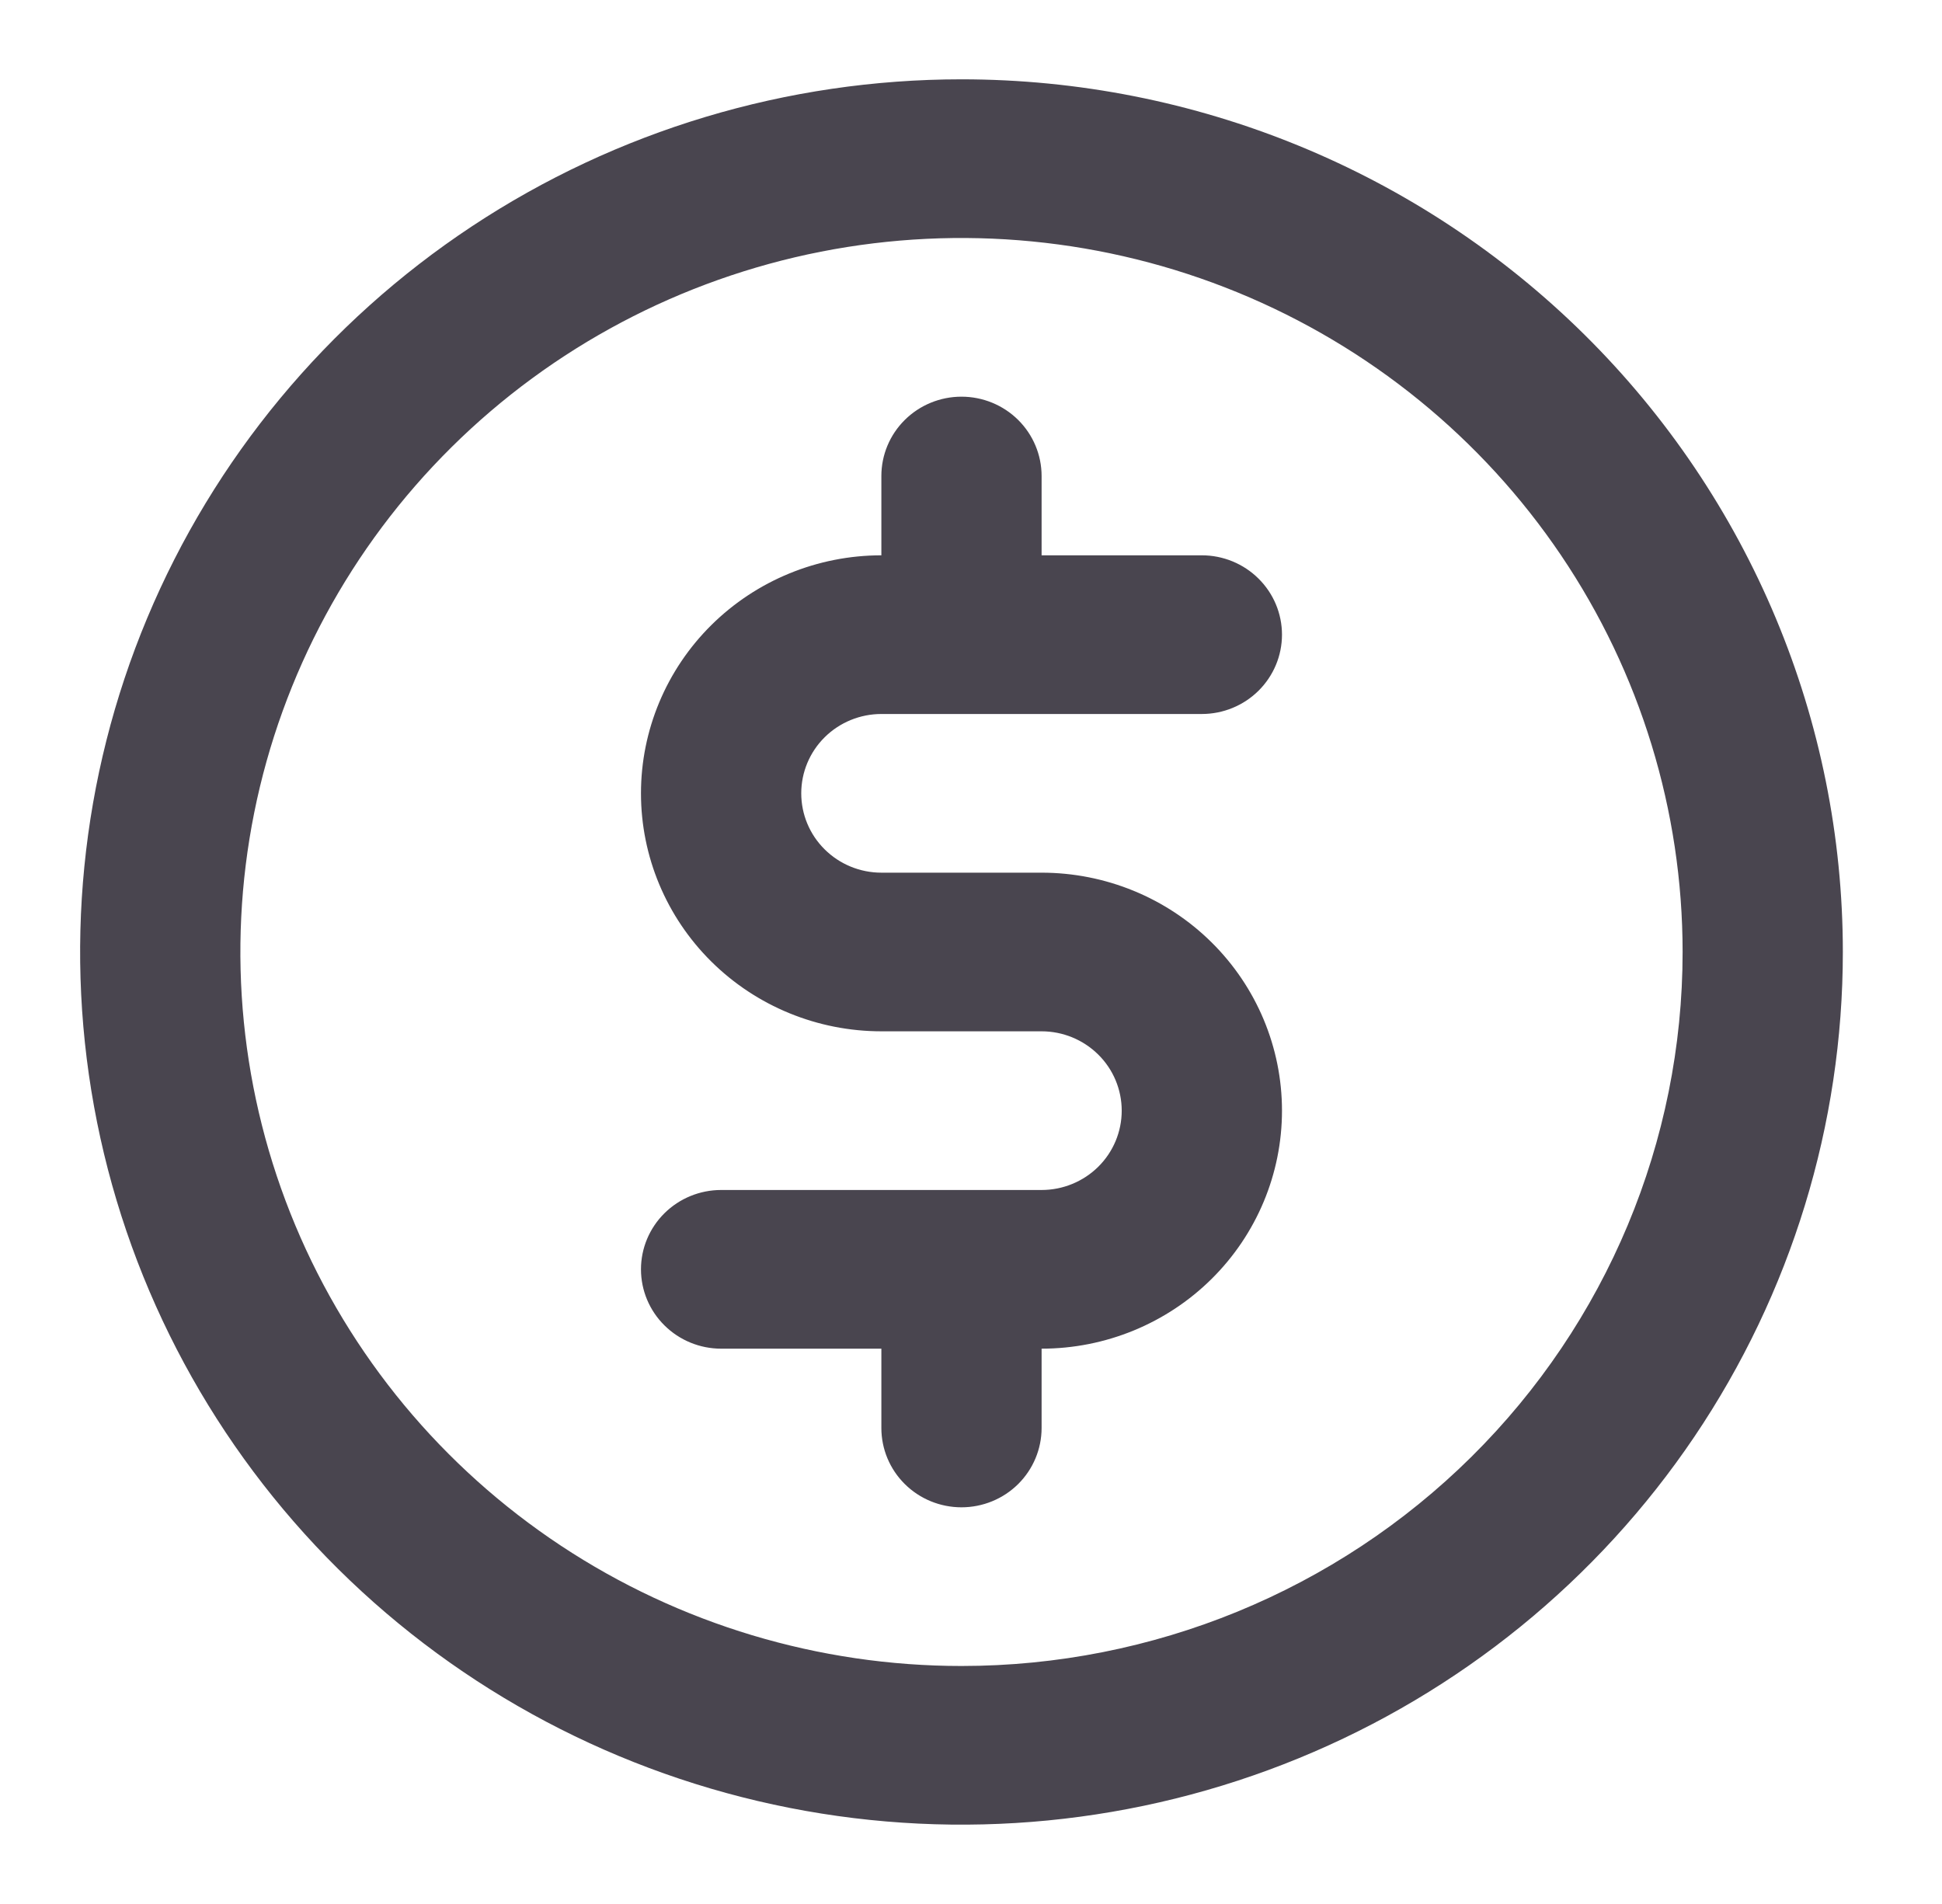
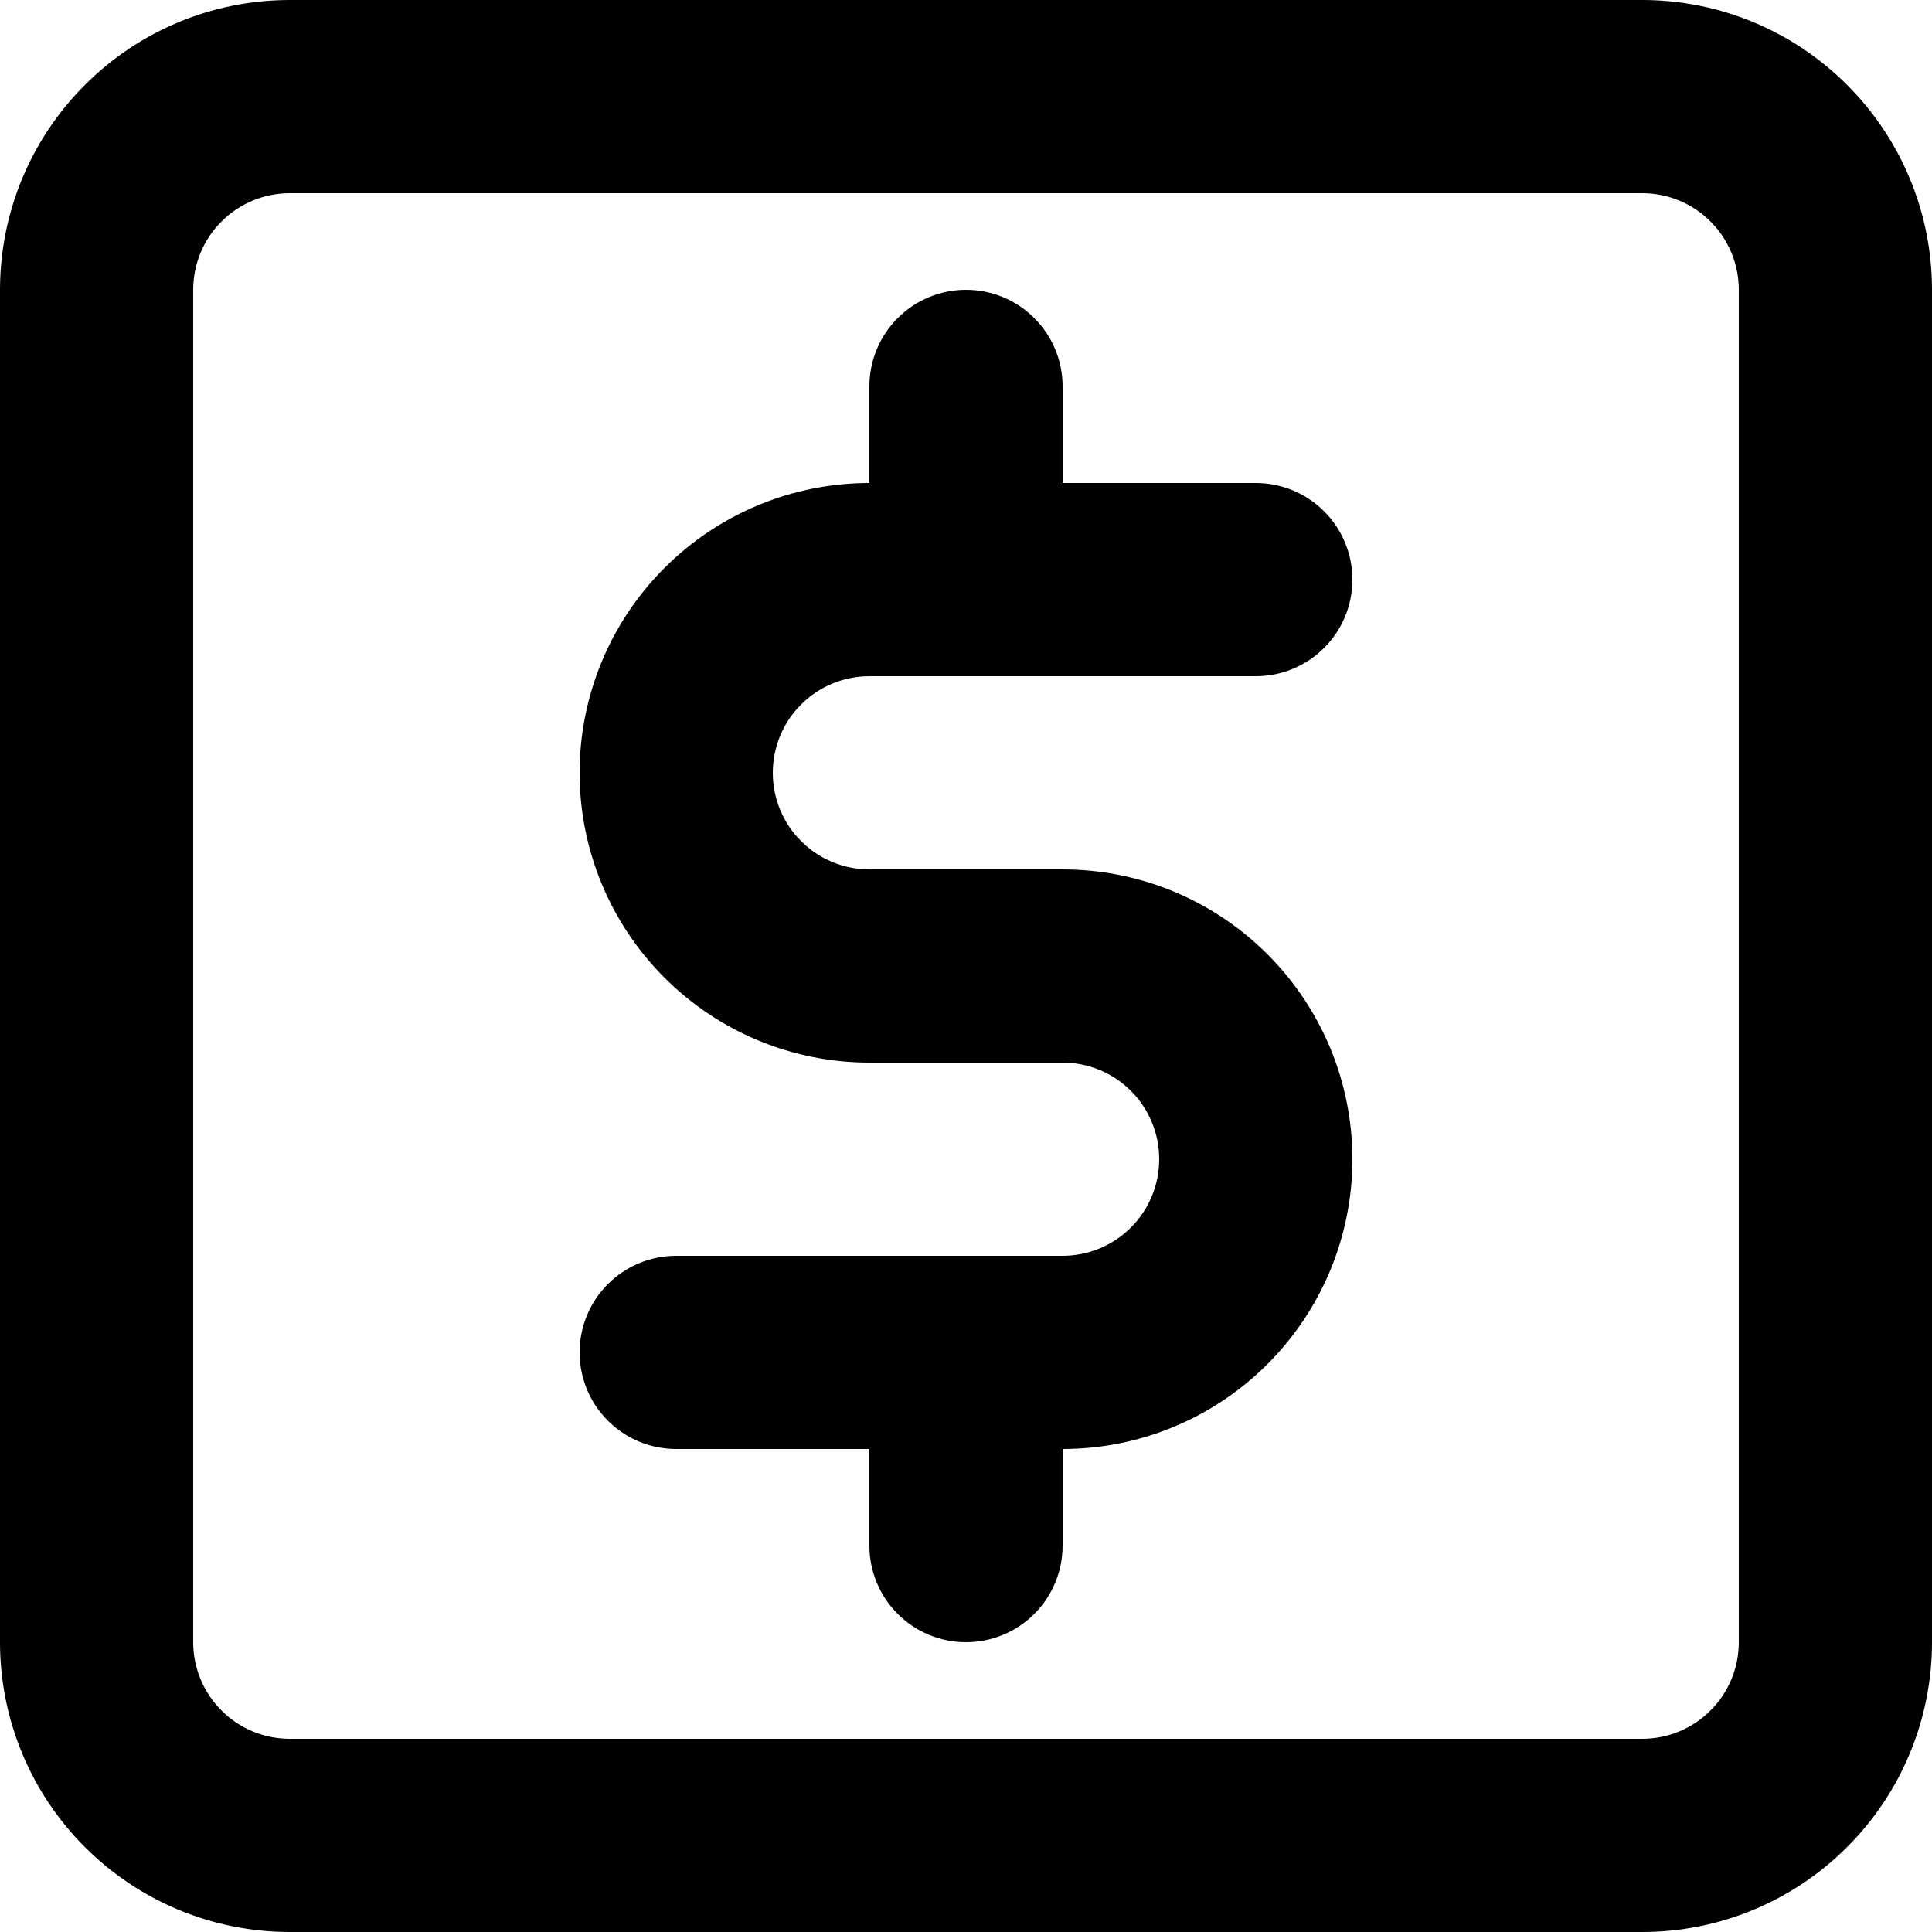
- <svg xmlns="http://www.w3.org/2000/svg" width="51" height="50" viewBox="0 0 51 50" fill="none">
-   <path d="M23.146 18.75H31.562C32.12 18.75 32.656 18.53 33.05 18.14C33.445 17.749 33.667 17.219 33.667 16.667C33.667 16.114 33.445 15.584 33.05 15.194C32.656 14.803 32.12 14.583 31.562 14.583H27.354V12.5C27.354 11.947 27.132 11.418 26.738 11.027C26.343 10.636 25.808 10.417 25.25 10.417C24.692 10.417 24.157 10.636 23.762 11.027C23.367 11.418 23.146 11.947 23.146 12.5V14.583C21.472 14.583 19.866 15.242 18.682 16.414C17.498 17.586 16.833 19.176 16.833 20.833C16.833 22.491 17.498 24.081 18.682 25.253C19.866 26.425 21.472 27.083 23.146 27.083H27.354C27.912 27.083 28.447 27.303 28.842 27.694C29.237 28.084 29.458 28.614 29.458 29.167C29.458 29.719 29.237 30.249 28.842 30.64C28.447 31.03 27.912 31.25 27.354 31.25H18.938C18.379 31.25 17.844 31.47 17.45 31.86C17.055 32.251 16.833 32.781 16.833 33.333C16.833 33.886 17.055 34.416 17.45 34.806C17.844 35.197 18.379 35.417 18.938 35.417H23.146V37.5C23.146 38.053 23.367 38.582 23.762 38.973C24.157 39.364 24.692 39.583 25.25 39.583C25.808 39.583 26.343 39.364 26.738 38.973C27.132 38.582 27.354 38.053 27.354 37.5V35.417C29.028 35.417 30.634 34.758 31.818 33.586C33.002 32.414 33.667 30.824 33.667 29.167C33.667 27.509 33.002 25.919 31.818 24.747C30.634 23.575 29.028 22.917 27.354 22.917H23.146C22.588 22.917 22.052 22.697 21.658 22.306C21.263 21.916 21.042 21.386 21.042 20.833C21.042 20.281 21.263 19.751 21.658 19.36C22.052 18.97 22.588 18.75 23.146 18.75ZM25.25 2.083C20.672 2.083 16.197 3.427 12.391 5.945C8.585 8.464 5.618 12.043 3.866 16.23C2.114 20.418 1.656 25.025 2.549 29.471C3.442 33.916 5.646 38 8.883 41.205C12.12 44.41 16.245 46.592 20.734 47.476C25.224 48.361 29.878 47.907 34.108 46.172C38.337 44.438 41.952 41.5 44.495 37.732C47.038 33.963 48.396 29.532 48.396 25C48.396 18.922 45.957 13.093 41.617 8.795C37.276 4.498 31.389 2.083 25.25 2.083ZM25.25 43.75C21.505 43.75 17.843 42.65 14.729 40.59C11.615 38.53 9.187 35.601 7.754 32.175C6.321 28.749 5.946 24.979 6.676 21.342C7.407 17.705 9.211 14.364 11.859 11.742C14.508 9.119 17.882 7.334 21.555 6.61C25.229 5.887 29.037 6.258 32.497 7.677C35.957 9.096 38.915 11.5 40.996 14.583C43.077 17.666 44.188 21.292 44.188 25C44.188 29.973 42.192 34.742 38.641 38.258C35.089 41.775 30.273 43.75 25.25 43.75Z" fill="#49454F" />
+ <svg xmlns="http://www.w3.org/2000/svg" width="20" height="20" viewBox="0 0 20 20" fill="none">
+   <path d="M9 7H13C13.265 7 13.52 6.895 13.707 6.707C13.895 6.52 14 6.265 14 6C14 5.735 13.895 5.48 13.707 5.293C13.52 5.105 13.265 5 13 5H11V4C11 3.735 10.895 3.48 10.707 3.293C10.52 3.105 10.265 3 10 3C9.735 3 9.48 3.105 9.293 3.293C9.105 3.48 9 3.735 9 4V5C8.204 5 7.441 5.316 6.879 5.879C6.316 6.441 6 7.204 6 8C6 8.796 6.316 9.559 6.879 10.121C7.441 10.684 8.204 11 9 11H11C11.265 11 11.52 11.105 11.707 11.293C11.895 11.48 12 11.735 12 12C12 12.265 11.895 12.52 11.707 12.707C11.52 12.895 11.265 13 11 13H7C6.735 13 6.48 13.105 6.293 13.293C6.105 13.48 6 13.735 6 14C6 14.265 6.105 14.52 6.293 14.707C6.48 14.895 6.735 15 7 15H9V16C9 16.265 9.105 16.52 9.293 16.707C9.48 16.895 9.735 17 10 17C10.265 17 10.52 16.895 10.707 16.707C10.895 16.52 11 16.265 11 16V15C11.796 15 12.559 14.684 13.121 14.121C13.684 13.559 14 12.796 14 12C14 11.204 13.684 10.441 13.121 9.879C12.559 9.316 11.796 9 11 9H9C8.735 9 8.48 8.895 8.293 8.707C8.105 8.52 8 8.265 8 8C8 7.735 8.105 7.48 8.293 7.293C8.48 7.105 8.735 7 9 7ZM17 0H3C2.204 0 1.441 0.316 0.879 0.879C0.316 1.441 0 2.204 0 3V17C0 17.796 0.316 18.559 0.879 19.121C1.441 19.684 2.204 20 3 20H17C17.796 20 18.559 19.684 19.121 19.121C19.684 18.559 20 17.796 20 17V3C20 2.204 19.684 1.441 19.121 0.879C18.559 0.316 17.796 0 17 0ZM18 17C18 17.265 17.895 17.52 17.707 17.707C17.52 17.895 17.265 18 17 18H3C2.735 18 2.48 17.895 2.293 17.707C2.105 17.52 2 17.265 2 17V3C2 2.735 2.105 2.48 2.293 2.293C2.48 2.105 2.735 2 3 2H17C17.265 2 17.52 2.105 17.707 2.293C17.895 2.48 18 2.735 18 3V17Z" fill="black" />
</svg>
